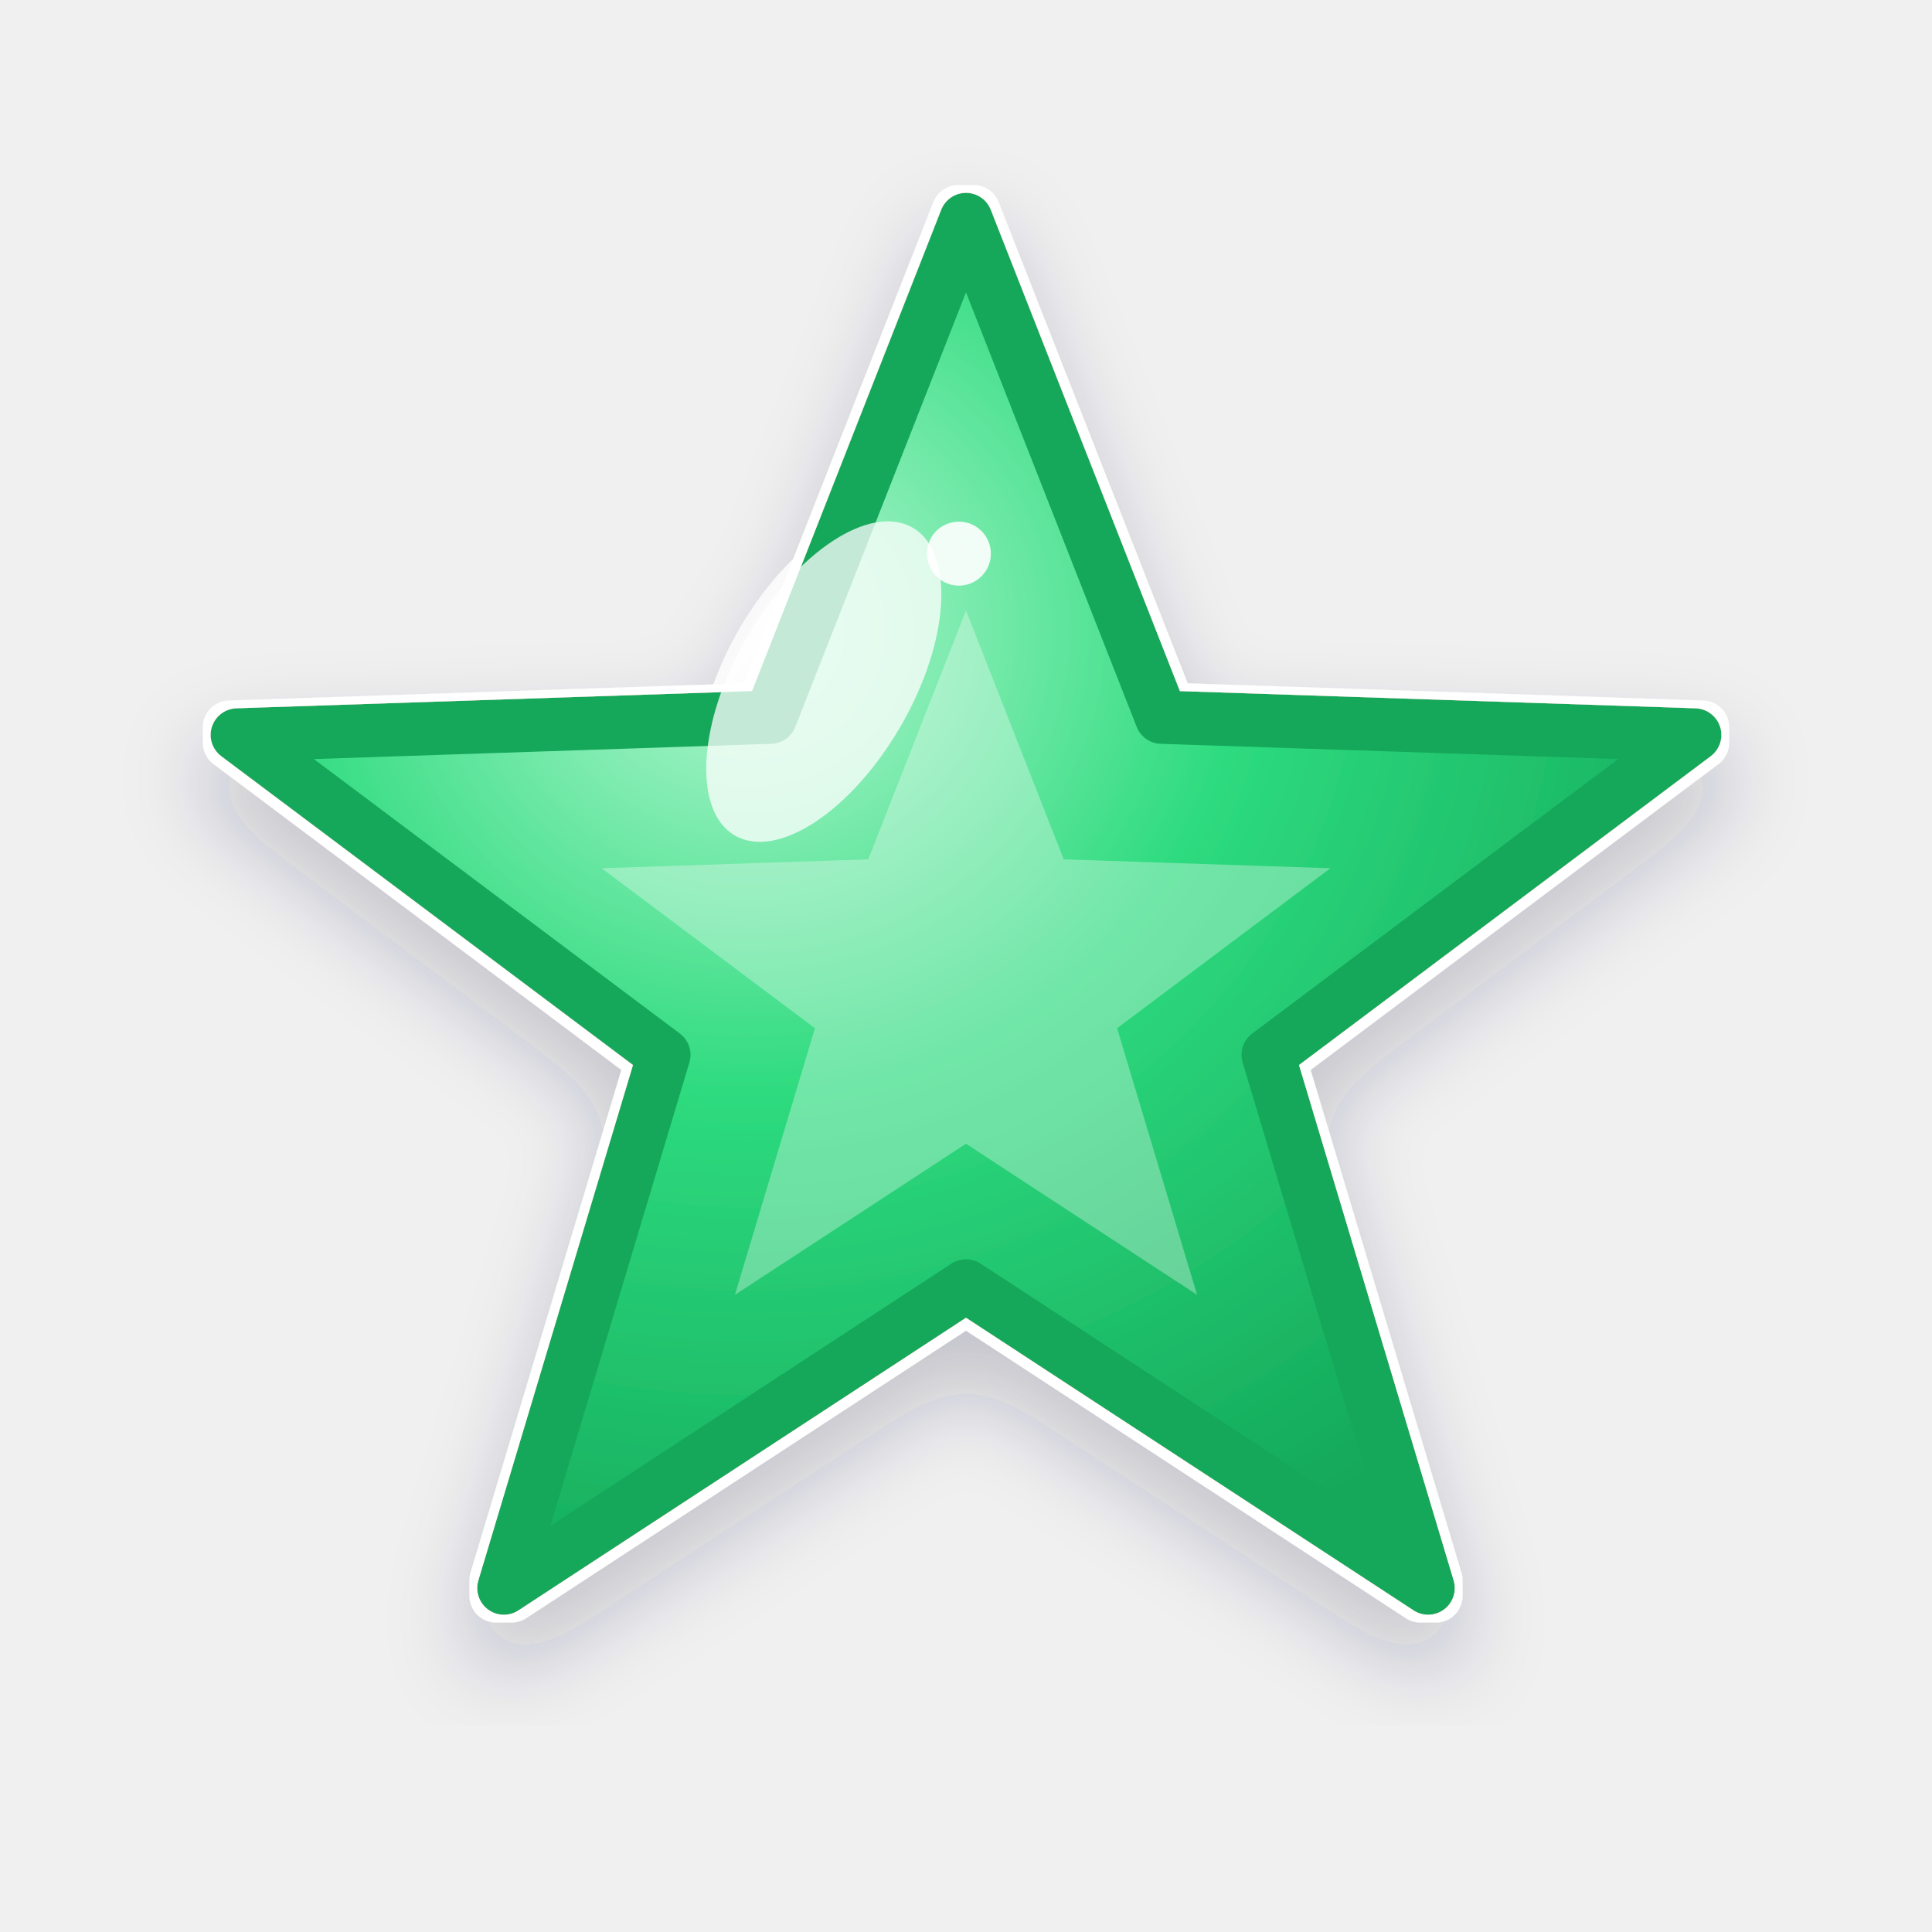
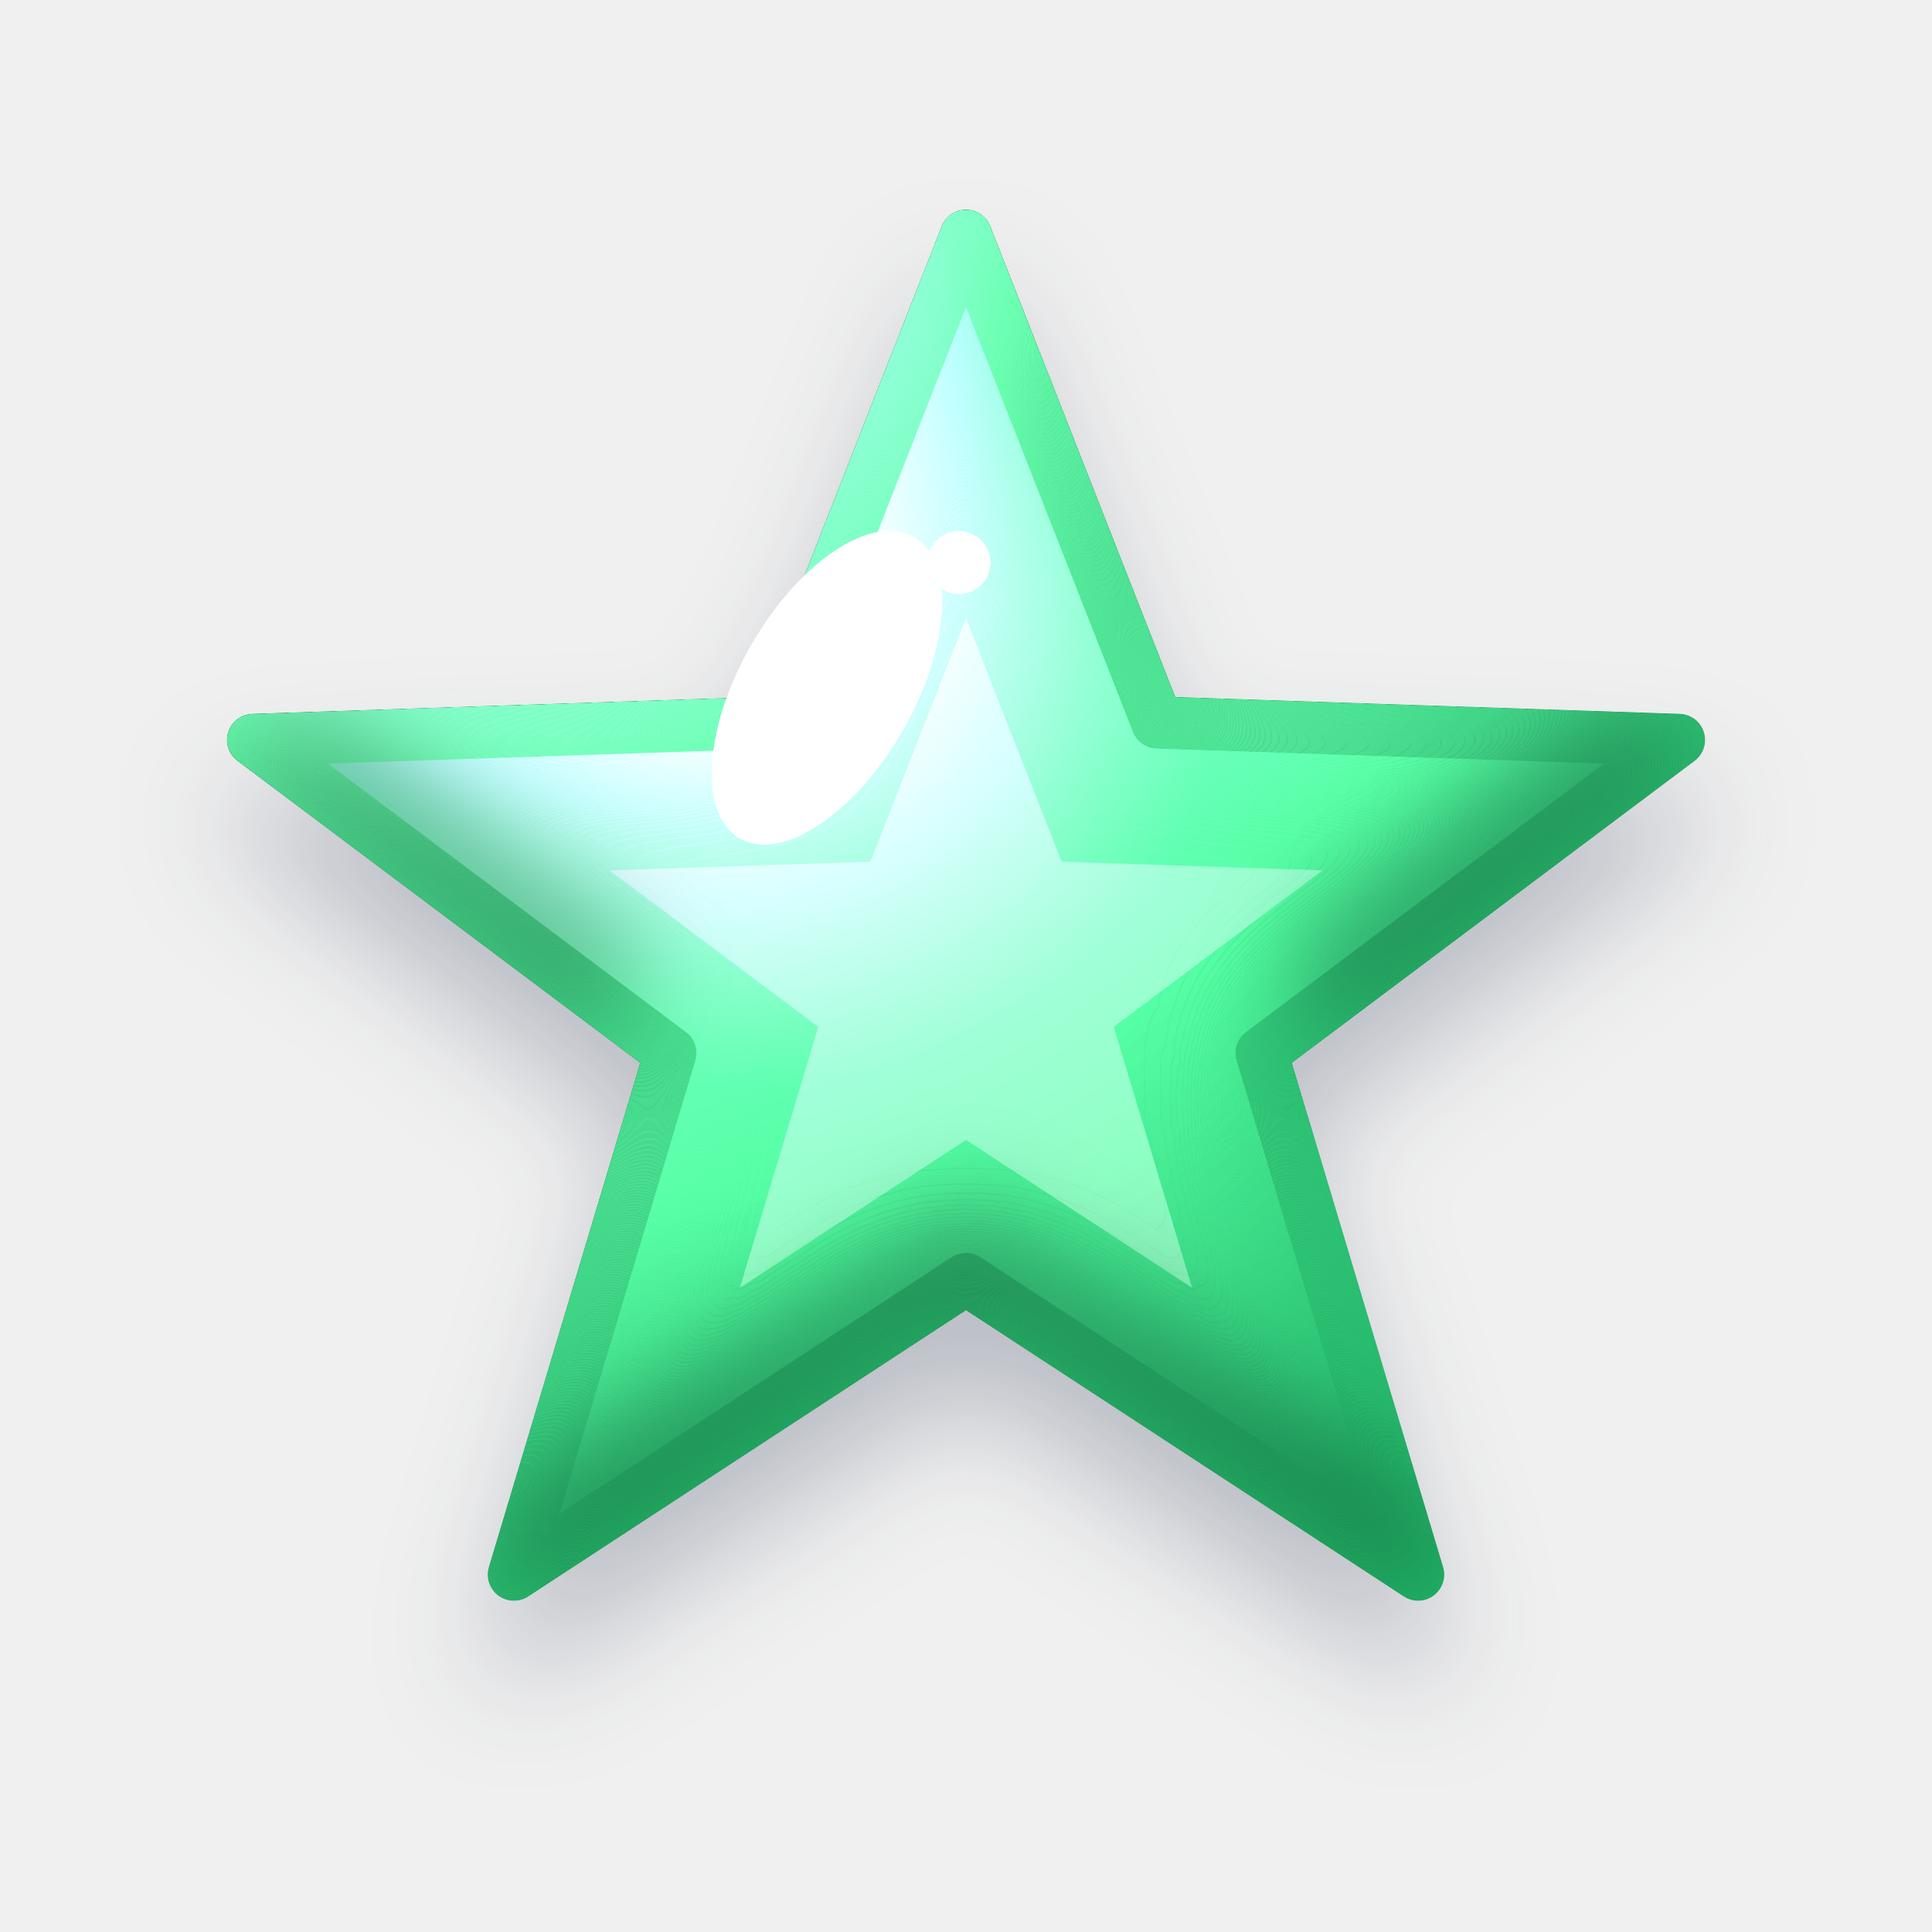
<svg xmlns="http://www.w3.org/2000/svg" viewBox="0 0 100 100">
  <defs>
    <radialGradient id="g" cx="35%" cy="30%" r="75%">
      <stop offset="0" stop-color="#B8F7D2" />
      <stop offset=".45" stop-color="#2EDB7F" />
      <stop offset="1" stop-color="#13A85A" />
    </radialGradient>
    <radialGradient id="f-leaf" cx="35%" cy="30%" r="75%">
      <stop offset="0" stop-color="#B6F5C6" />
      <stop offset=".45" stop-color="#3DDC6A" />
      <stop offset="1" stop-color="#1FA84A" />
    </radialGradient>
    <radialGradient id="f-wood" cx="35%" cy="30%" r="75%">
      <stop offset="0" stop-color="#D9A066" />
      <stop offset=".45" stop-color="#A0662F" />
      <stop offset="1" stop-color="#6E4019" />
    </radialGradient>
    <radialGradient id="f-glass" cx="35%" cy="30%" r="75%">
      <stop offset="0" stop-color="#E2F4FF" />
      <stop offset=".45" stop-color="#8FD0FF" />
      <stop offset="1" stop-color="#3D8FD1" />
    </radialGradient>
    <radialGradient id="f-tire" cx="35%" cy="30%" r="75%">
      <stop offset="0" stop-color="#7B808C" />
      <stop offset=".45" stop-color="#3A3D44" />
      <stop offset="1" stop-color="#1A1C20" />
    </radialGradient>
    <radialGradient id="f-steel" cx="35%" cy="30%" r="75%">
      <stop offset="0" stop-color="#FFFFFF" />
      <stop offset=".45" stop-color="#C9CED8" />
      <stop offset="1" stop-color="#8A92A3" />
    </radialGradient>
    <radialGradient id="f-gold" cx="35%" cy="30%" r="75%">
      <stop offset="0" stop-color="#FFF3A8" />
      <stop offset=".45" stop-color="#FFD233" />
      <stop offset="1" stop-color="#F2A500" />
    </radialGradient>
    <radialGradient id="f-flame" cx="35%" cy="30%" r="75%">
      <stop offset="0" stop-color="#FFE27A" />
      <stop offset=".45" stop-color="#FF9A2E" />
      <stop offset="1" stop-color="#E5531A" />
    </radialGradient>
    <radialGradient id="f-snow" cx="35%" cy="30%" r="75%">
      <stop offset="0" stop-color="#FFFFFF" />
      <stop offset=".45" stop-color="#FFFFFF" />
      <stop offset="1" stop-color="#AEB5C2" />
    </radialGradient>
    <radialGradient id="f-pink" cx="35%" cy="30%" r="75%">
      <stop offset="0" stop-color="#FFC7DA" />
      <stop offset=".45" stop-color="#FF8FB6" />
      <stop offset="1" stop-color="#D2577F" />
    </radialGradient>
    <radialGradient id="f-red" cx="35%" cy="30%" r="75%">
      <stop offset="0" stop-color="#FFC2CF" />
      <stop offset=".45" stop-color="#FF4D6D" />
      <stop offset="1" stop-color="#E0244C" />
    </radialGradient>
    <radialGradient id="f-blue" cx="35%" cy="30%" r="75%">
      <stop offset="0" stop-color="#BFE1FF" />
      <stop offset=".45" stop-color="#3D9BFF" />
      <stop offset="1" stop-color="#1F6FE6" />
    </radialGradient>
    <radialGradient id="f-sky" cx="35%" cy="30%" r="75%">
      <stop offset="0" stop-color="#FFFFFF" />
      <stop offset=".45" stop-color="#CFE9FF" />
      <stop offset="1" stop-color="#8DB8E0" />
    </radialGradient>
-     <filter id="stk" x="-10%" y="-10%" width="120%" height="120%">
-       <feMorphology in="SourceAlpha" operator="dilate" radius="2.6" result="d" />
-       <feFlood flood-color="#FFFFFF" />
-       <feComposite in2="d" operator="in" result="o" />
-       <feGaussianBlur in="d" stdDeviation="2.2" result="b" />
-       <feOffset in="b" dy="2.2" result="bs" />
-       <feFlood flood-color="#1E2A4A" flood-opacity=".22" />
-       <feComposite in2="bs" operator="in" result="sh" />
+     <filter id="pf" x="-15%" y="-15%" width="130%" height="135%" color-interpolation-filters="sRGB">
+       <feGaussianBlur in="SourceAlpha" stdDeviation="3.5" result="b" />
+       <feSpecularLighting in="b" surfaceScale="6" specularConstant="1" specularExponent="18" lighting-color="#FFFFFF" result="s">
+         <fePointLight x="22" y="0" z="70" />
+       </feSpecularLighting>
+       <feComposite in="s" in2="SourceAlpha" operator="in" result="si" />
+       <feOffset in="SourceAlpha" dy="-6" result="up" />
+       <feComposite in="SourceAlpha" in2="up" operator="out" result="rim" />
+       <feGaussianBlur in="rim" stdDeviation="2.5" result="rimb" />
+       <feFlood flood-color="#000" flood-opacity=".28" />
+       <feComposite in2="rimb" operator="in" />
+       <feComposite in2="SourceAlpha" operator="in" result="inner" />
+       <feGaussianBlur in="SourceAlpha" stdDeviation="3" result="d0" />
+       <feOffset in="d0" dy="4" result="d1" />
+       <feFlood flood-color="#1E2A4A" flood-opacity=".25" />
+       <feComposite in2="d1" operator="in" result="ds" />
+       <feComposite in="SourceGraphic" in2="si" operator="arithmetic" k2="1" k3=".6" result="lit" />
      <feMerge>
-         <feMergeNode in="sh" />
-         <feMergeNode in="o" />
-         <feMergeNode in="SourceGraphic" />
+         <feMergeNode in="ds" />
+         <feMergeNode in="lit" />
+         <feMergeNode in="inner" />
      </feMerge>
    </filter>
  </defs>
-   <g filter="url(#stk)">
-     <g transform="translate(50 50) scale(.92) translate(-50 -50)">
+   <g filter="url(#pf)">
+     <g transform="translate(50 50) scale(.9) translate(-50 -50)">
      <path d="M50 8 L61 36 L91 37 L67 55 L76 85 L50 68 L24 85 L33 55 L9 37 L39 36 Z" fill="url(#g)" stroke="#13A85A" stroke-width="3" stroke-linejoin="round" stroke-linecap="round" />
      <ellipse cx="42" cy="34" rx="5.0" ry="10.0" fill="#fff" opacity=".75" transform="rotate(30 42 34)" />
      <circle cx="49.6" cy="26.8" r="1.8" fill="#fff" opacity=".9" />
      <path d="M50 30 L55.5 44 L70.5 44.5 L58.5 53.5 L63 68.5 L50 60 L37 68.5 L41.5 53.5 L29.5 44.5 L44.5 44 Z" fill="#fff" opacity=".32" />
    </g>
  </g>
</svg>
